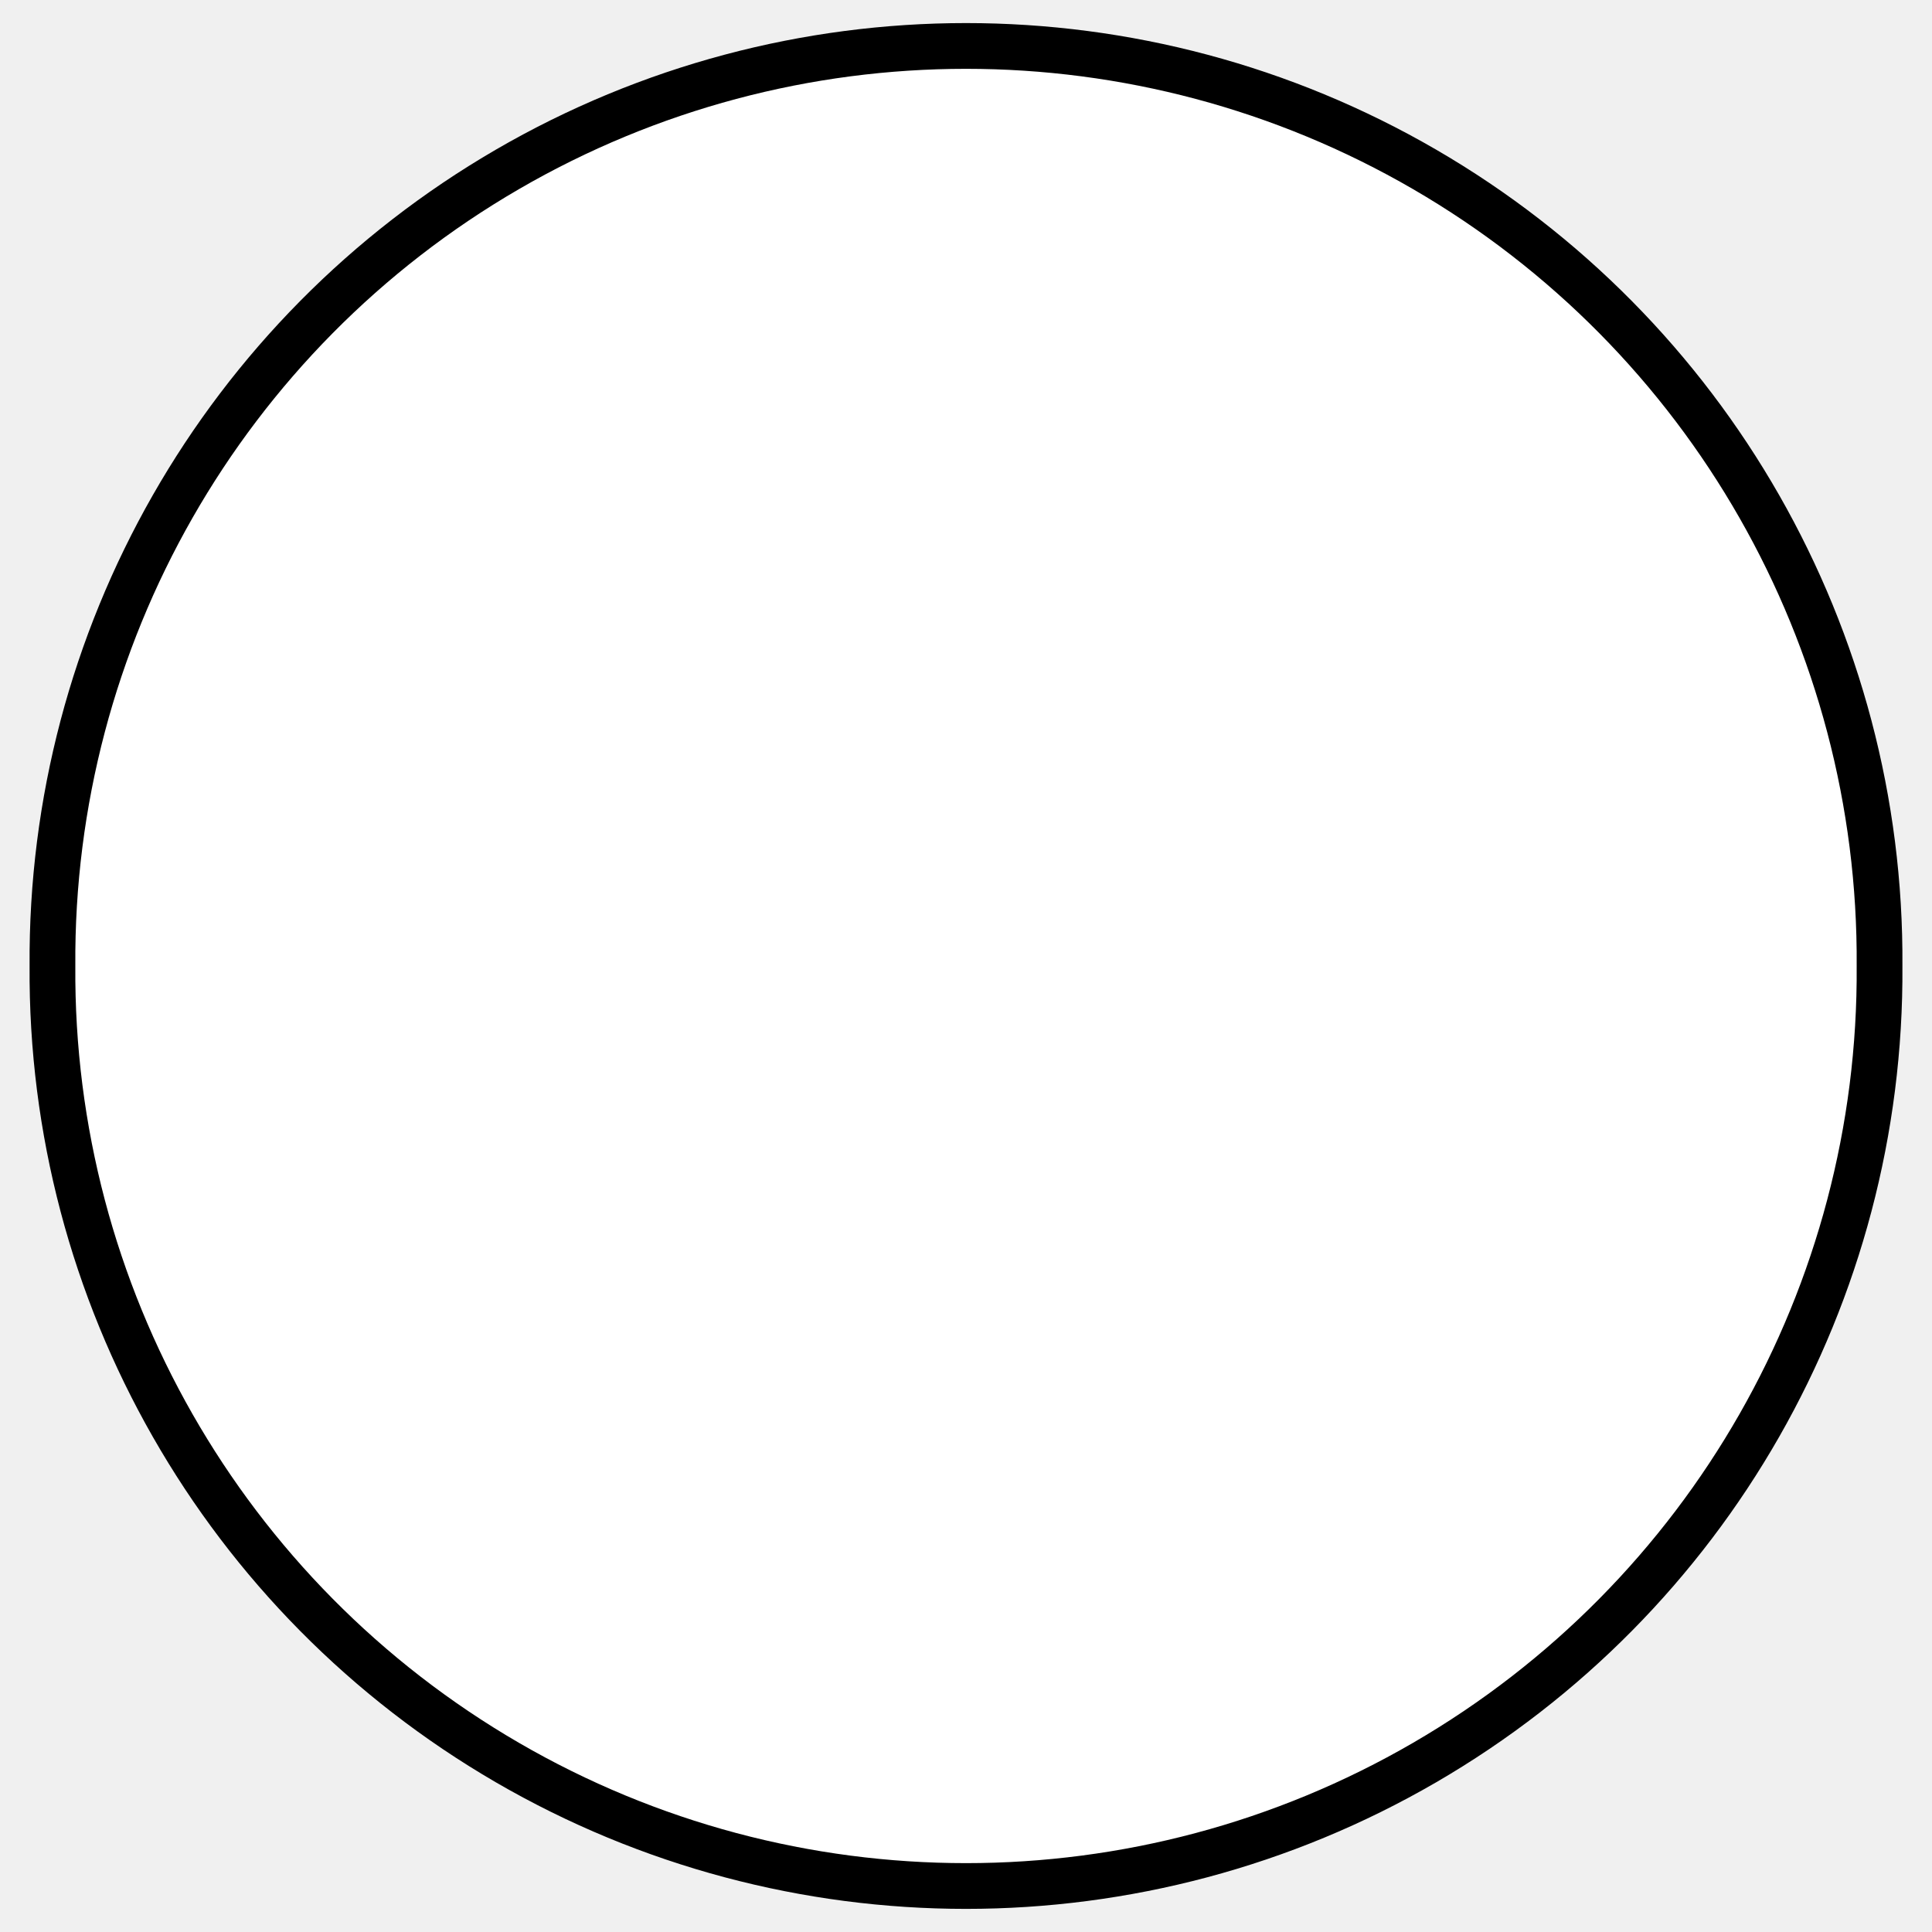
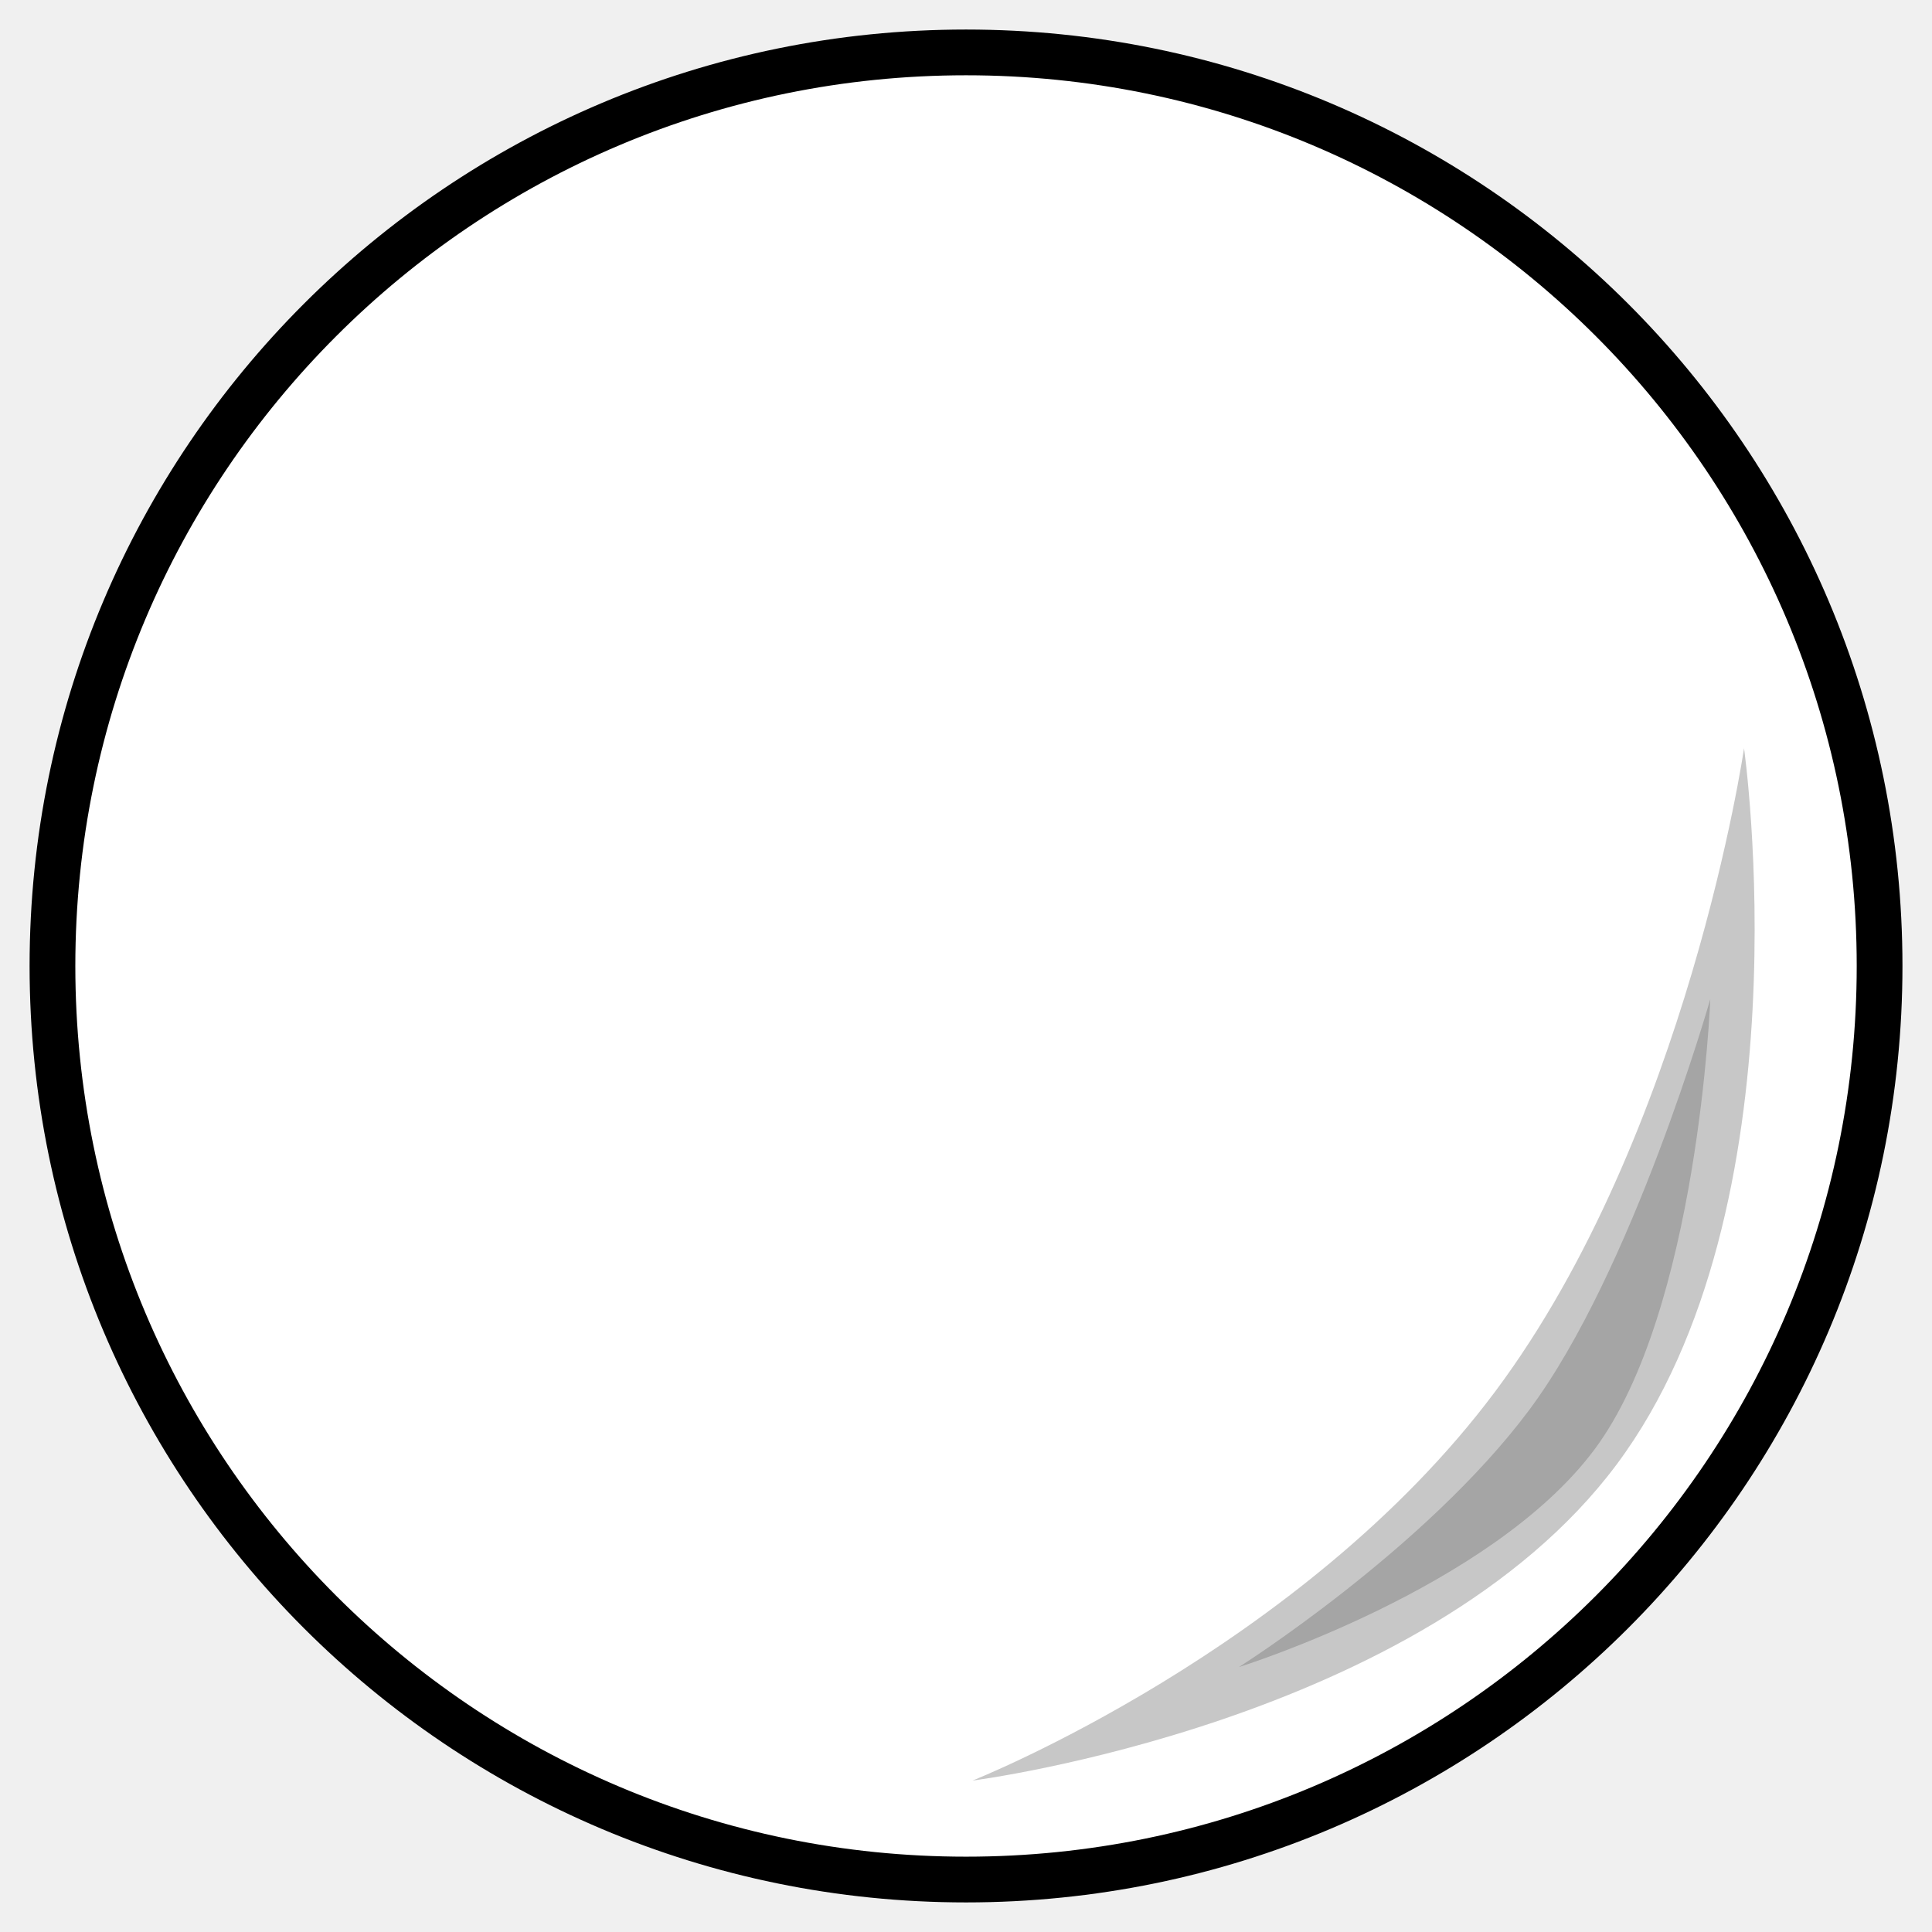
<svg xmlns="http://www.w3.org/2000/svg" width="16px" height="16px" id="svg2" version="1.1">
  <defs id="defs4" />
  <g id="layer1">
-     <path style="opacity:1;fill:#ffffff;fill-opacity:1;fill-rule:evenodd;stroke:#000000;stroke-width:0.999;stroke-linecap:butt;stroke-linejoin:round;stroke-miterlimit:4;stroke-dasharray:none;stroke-opacity:1" id="path1306" d="M 39.901 20.049 A 19.951 19.951 0 1 1  0,20.049 A 19.951 19.951 0 1 1  39.901 20.049 z" transform="matrix(0.379217,0,0,0.379217,0.434427,0.396893)" />
-     <path style="color:#000000;display:none;overflow:visible;visibility:visible;fill:#ffffff;fill-opacity:0.352;fill-rule:evenodd;stroke:none;stroke-width:2;marker:none" d="m 1.41,9.711 c 0,0 -0.541,-3.798 1.056,-5.936 1.597,-2.138 5.333,-2.616 5.333,-2.616 0,0 -2.484,1.171 -4.081,3.309 -1.597,2.138 -2.308,5.243 -2.308,5.243 z" id="path2767" />
-     <path style="color:#000000;display:none;overflow:visible;visibility:visible;fill:#ffffff;fill-opacity:0.397;fill-rule:evenodd;stroke:none;stroke-width:2;marker:none" d="m 1.689,7.631 c 0,0 0.1,-2.58 0.96,-3.731 C 3.51,2.748 5.593,2.099 5.593,2.099 c 0,0 -1.385,0.996 -2.246,2.148 C 2.487,5.399 1.689,7.631 1.689,7.631 Z" id="path3497" />
-     <path style="color:#000000;display:none;overflow:visible;visibility:visible;opacity:1;fill:#000000;fill-opacity:0.22;fill-rule:evenodd;stroke:none;stroke-width:2;stroke-linecap:butt;stroke-linejoin:miter;stroke-miterlimit:4;stroke-dasharray:none;stroke-dashoffset:0;stroke-opacity:1;marker:none;marker-start:none;marker-mid:none;marker-end:none" d="m 14.443,6.194 c 0,0 0.541,3.798 -1.056,5.936 -1.597,2.138 -5.333,2.616 -5.333,2.616 0,0 2.729,-1.082 4.327,-3.22 1.597,-2.138 2.063,-5.333 2.063,-5.333 z" id="path3499" />
-     <path style="color:#000000;display:none;overflow:visible;visibility:visible;opacity:1;fill:#000000;fill-opacity:0.173;fill-rule:evenodd;stroke:none;stroke-width:2;stroke-linecap:butt;stroke-linejoin:miter;stroke-miterlimit:4;stroke-dasharray:none;stroke-dashoffset:0;stroke-opacity:1;marker:none;marker-start:none;marker-mid:none;marker-end:none" d="m 14.164,8.274 c 0,0 -0.1,2.58 -0.96,3.731 -0.86,1.152 -2.944,1.801 -2.944,1.801 0,0 1.541,-0.974 2.402,-2.126 0.86,-1.152 1.502,-3.406 1.502,-3.406 z" id="path3501" />
-     <path style="color:#000000;display:none;overflow:visible;visibility:visible;fill:#ffffff;fill-opacity:0.435;fill-rule:evenodd;stroke:none;stroke-width:2;marker:none" d="m 2.225,5.622 c 0,0 -0.101,-0.481 0.76,-1.633 0.86,-1.152 1.314,-1.042 1.314,-1.042 0,0 -0.314,0.036 -1.174,1.188 -0.86,1.152 -0.9,1.487 -0.9,1.487 z" id="path3497-1" />
+     <circle style="display:inline;opacity:1;fill:#ffffff;fill-opacity:1;fill-rule:evenodd;stroke:#000000;stroke-width:0.999;stroke-linecap:butt;stroke-linejoin:round;stroke-miterlimit:4;stroke-dasharray:none;stroke-opacity:1" id="path1306" transform="matrix(0.379217,0,0,0.379217,0.434427,0.396893)" cx="19.951" cy="20.049" r="19.951" />
+     <path style="color:#000000;display:inline;overflow:visible;visibility:visible;fill:#ffffff;fill-opacity:0.352;fill-rule:evenodd;stroke:none;stroke-width:2;marker:none" d="m 1.41,9.711 c 0,0 -0.541,-3.798 1.056,-5.936 1.597,-2.138 5.333,-2.616 5.333,-2.616 0,0 -2.484,1.171 -4.081,3.309 -1.597,2.138 -2.308,5.243 -2.308,5.243 z" id="path2767" />
+     <path style="color:#000000;display:inline;overflow:visible;visibility:visible;fill:#ffffff;fill-opacity:0.397;fill-rule:evenodd;stroke:none;stroke-width:2;marker:none" d="m 1.689,7.631 c 0,0 0.1,-2.58 0.96,-3.731 C 3.51,2.748 5.593,2.099 5.593,2.099 c 0,0 -1.385,0.996 -2.246,2.148 C 2.487,5.399 1.689,7.631 1.689,7.631 Z" id="path3497" />
+     <path style="color:#000000;display:inline;overflow:visible;visibility:visible;opacity:1;fill:#000000;fill-opacity:0.22;fill-rule:evenodd;stroke:none;stroke-width:2;stroke-linecap:butt;stroke-linejoin:miter;stroke-miterlimit:4;stroke-dasharray:none;stroke-dashoffset:0;stroke-opacity:1;marker:none;marker-start:none;marker-mid:none;marker-end:none" d="m 14.443,6.194 c 0,0 0.541,3.798 -1.056,5.936 -1.597,2.138 -5.333,2.616 -5.333,2.616 0,0 2.729,-1.082 4.327,-3.22 1.597,-2.138 2.063,-5.333 2.063,-5.333 z" id="path3499" />
+     <path style="color:#000000;display:inline;overflow:visible;visibility:visible;opacity:1;fill:#000000;fill-opacity:0.173;fill-rule:evenodd;stroke:none;stroke-width:2;stroke-linecap:butt;stroke-linejoin:miter;stroke-miterlimit:4;stroke-dasharray:none;stroke-dashoffset:0;stroke-opacity:1;marker:none;marker-start:none;marker-mid:none;marker-end:none" d="m 14.164,8.274 c 0,0 -0.1,2.58 -0.96,3.731 -0.86,1.152 -2.944,1.801 -2.944,1.801 0,0 1.541,-0.974 2.402,-2.126 0.86,-1.152 1.502,-3.406 1.502,-3.406 z" id="path3501" />
+     <path style="color:#000000;display:inline;overflow:visible;visibility:visible;fill:#ffffff;fill-opacity:0.435;fill-rule:evenodd;stroke:none;stroke-width:2;marker:none" d="m 2.225,5.622 c 0,0 -0.101,-0.481 0.76,-1.633 0.86,-1.152 1.314,-1.042 1.314,-1.042 0,0 -0.314,0.036 -1.174,1.188 -0.86,1.152 -0.9,1.487 -0.9,1.487 z" id="path3497-1" />
  </g>
</svg>
